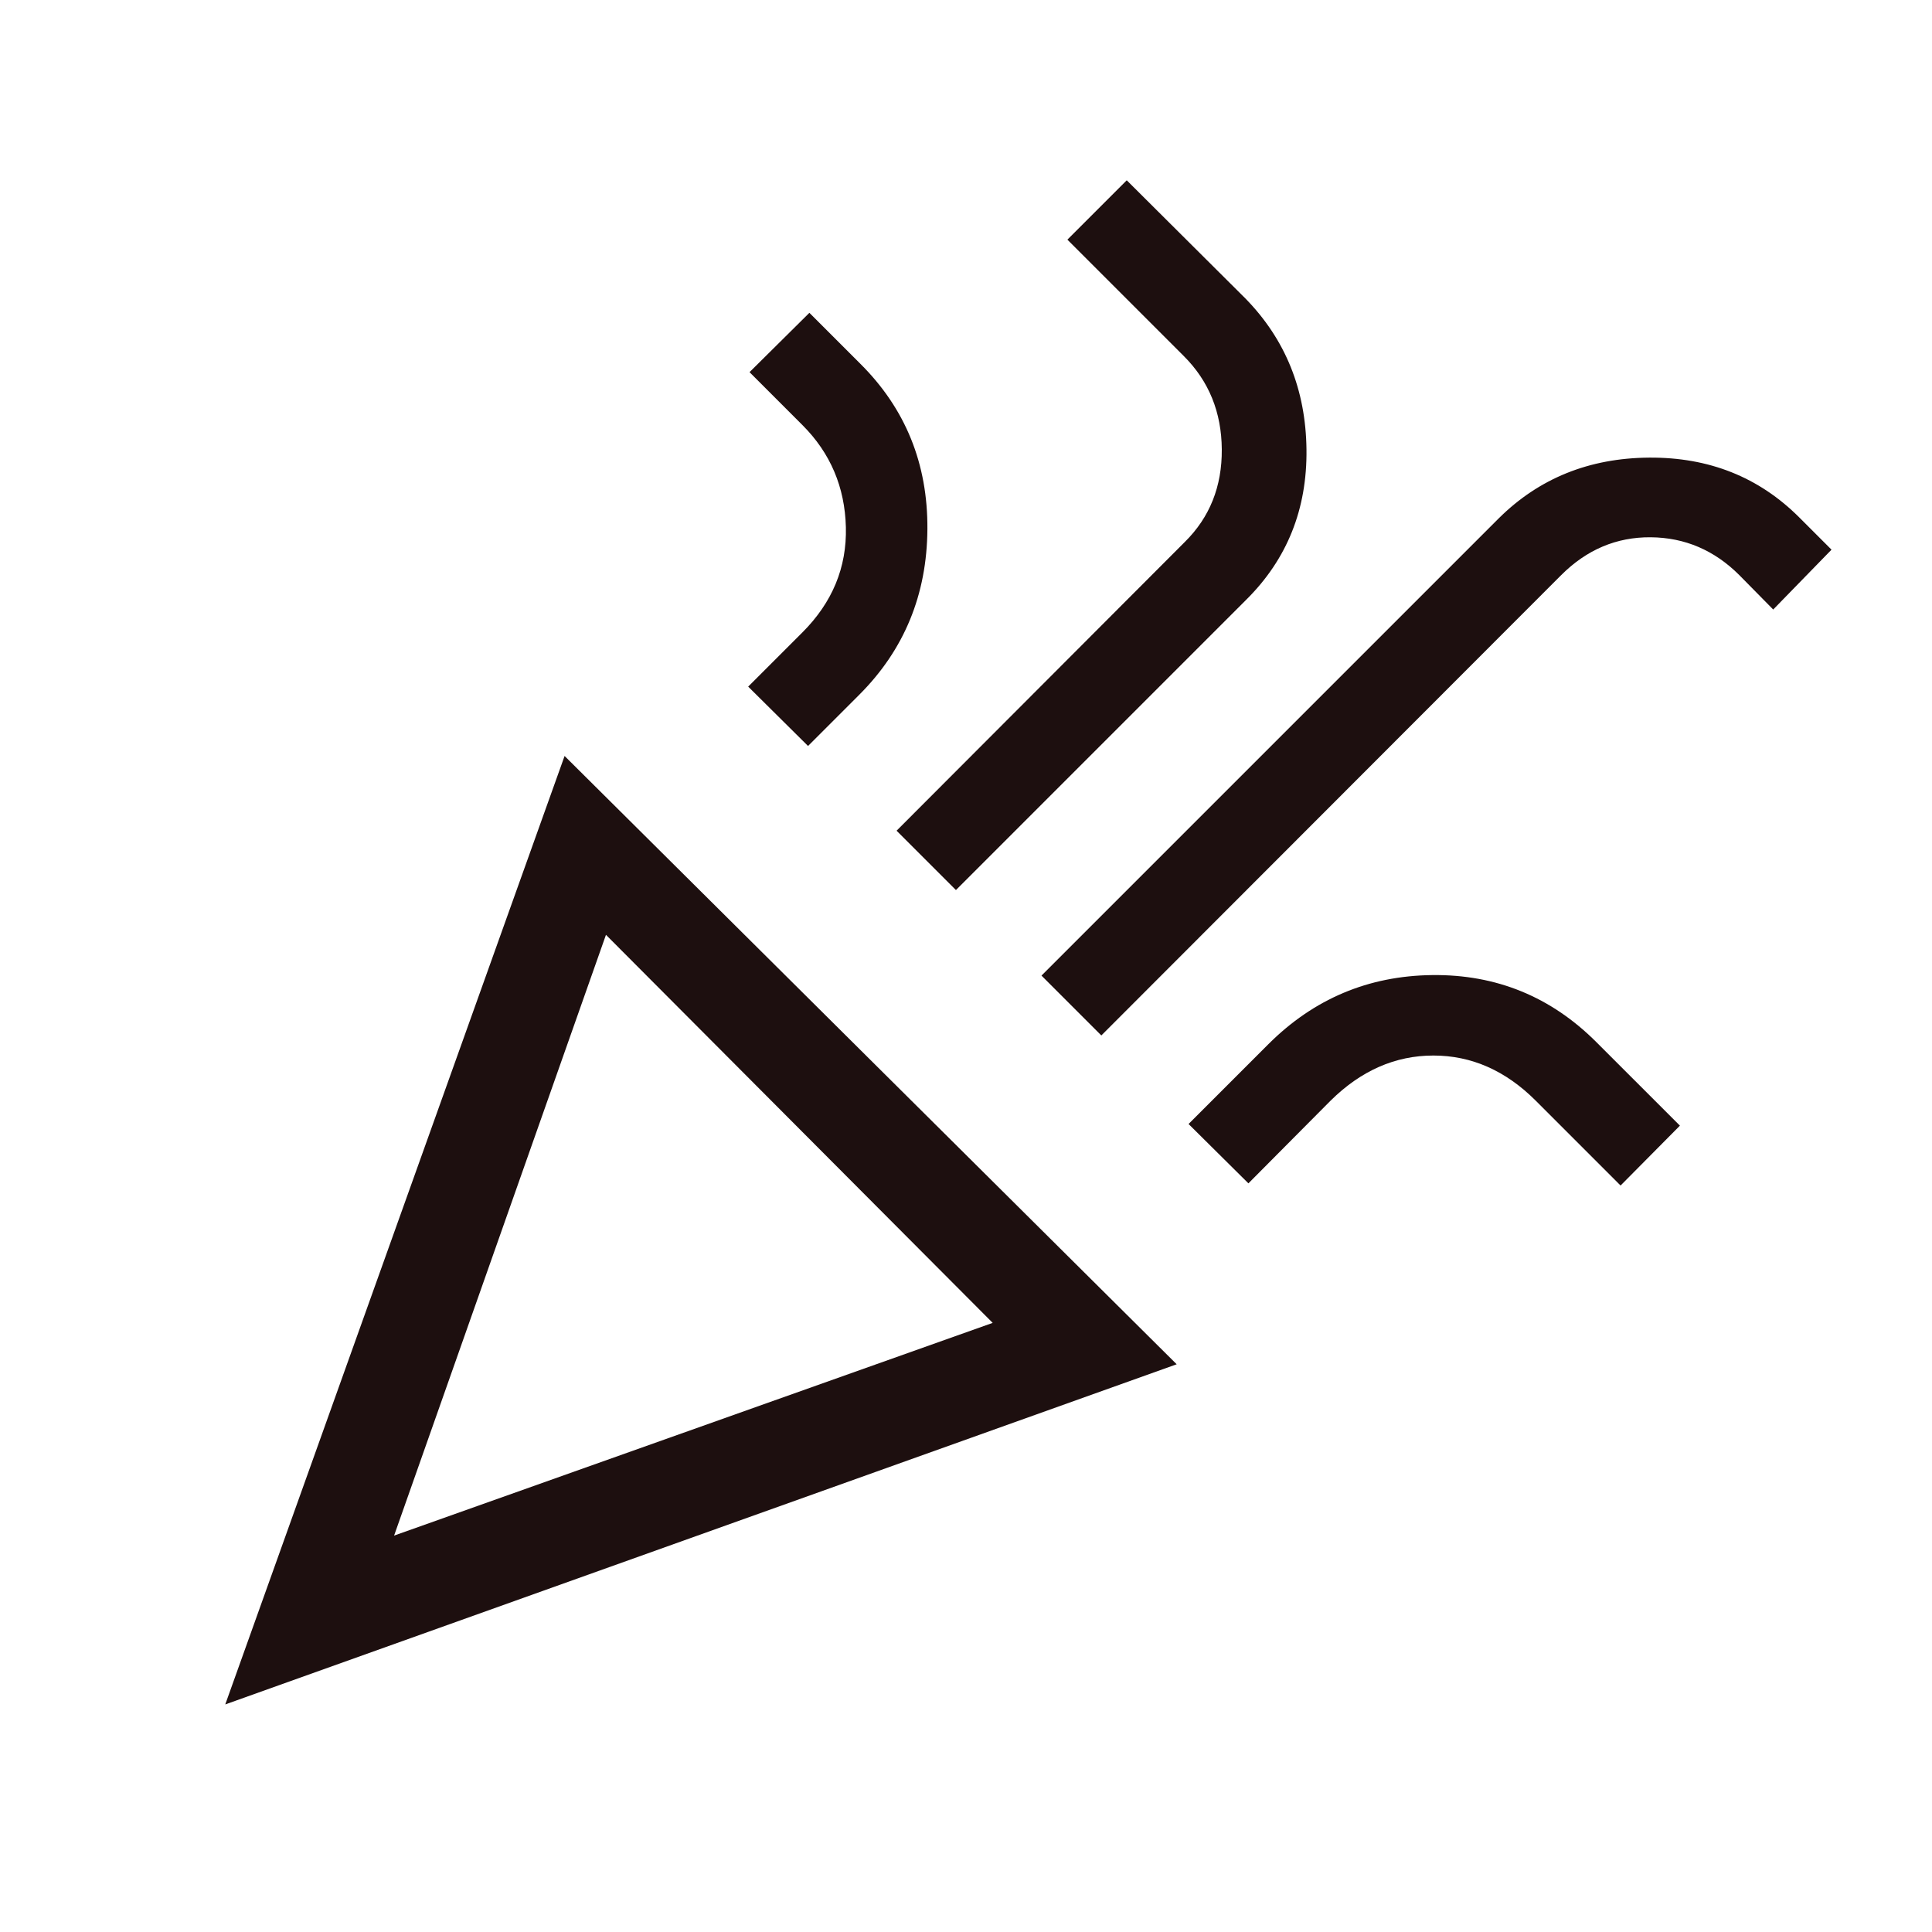
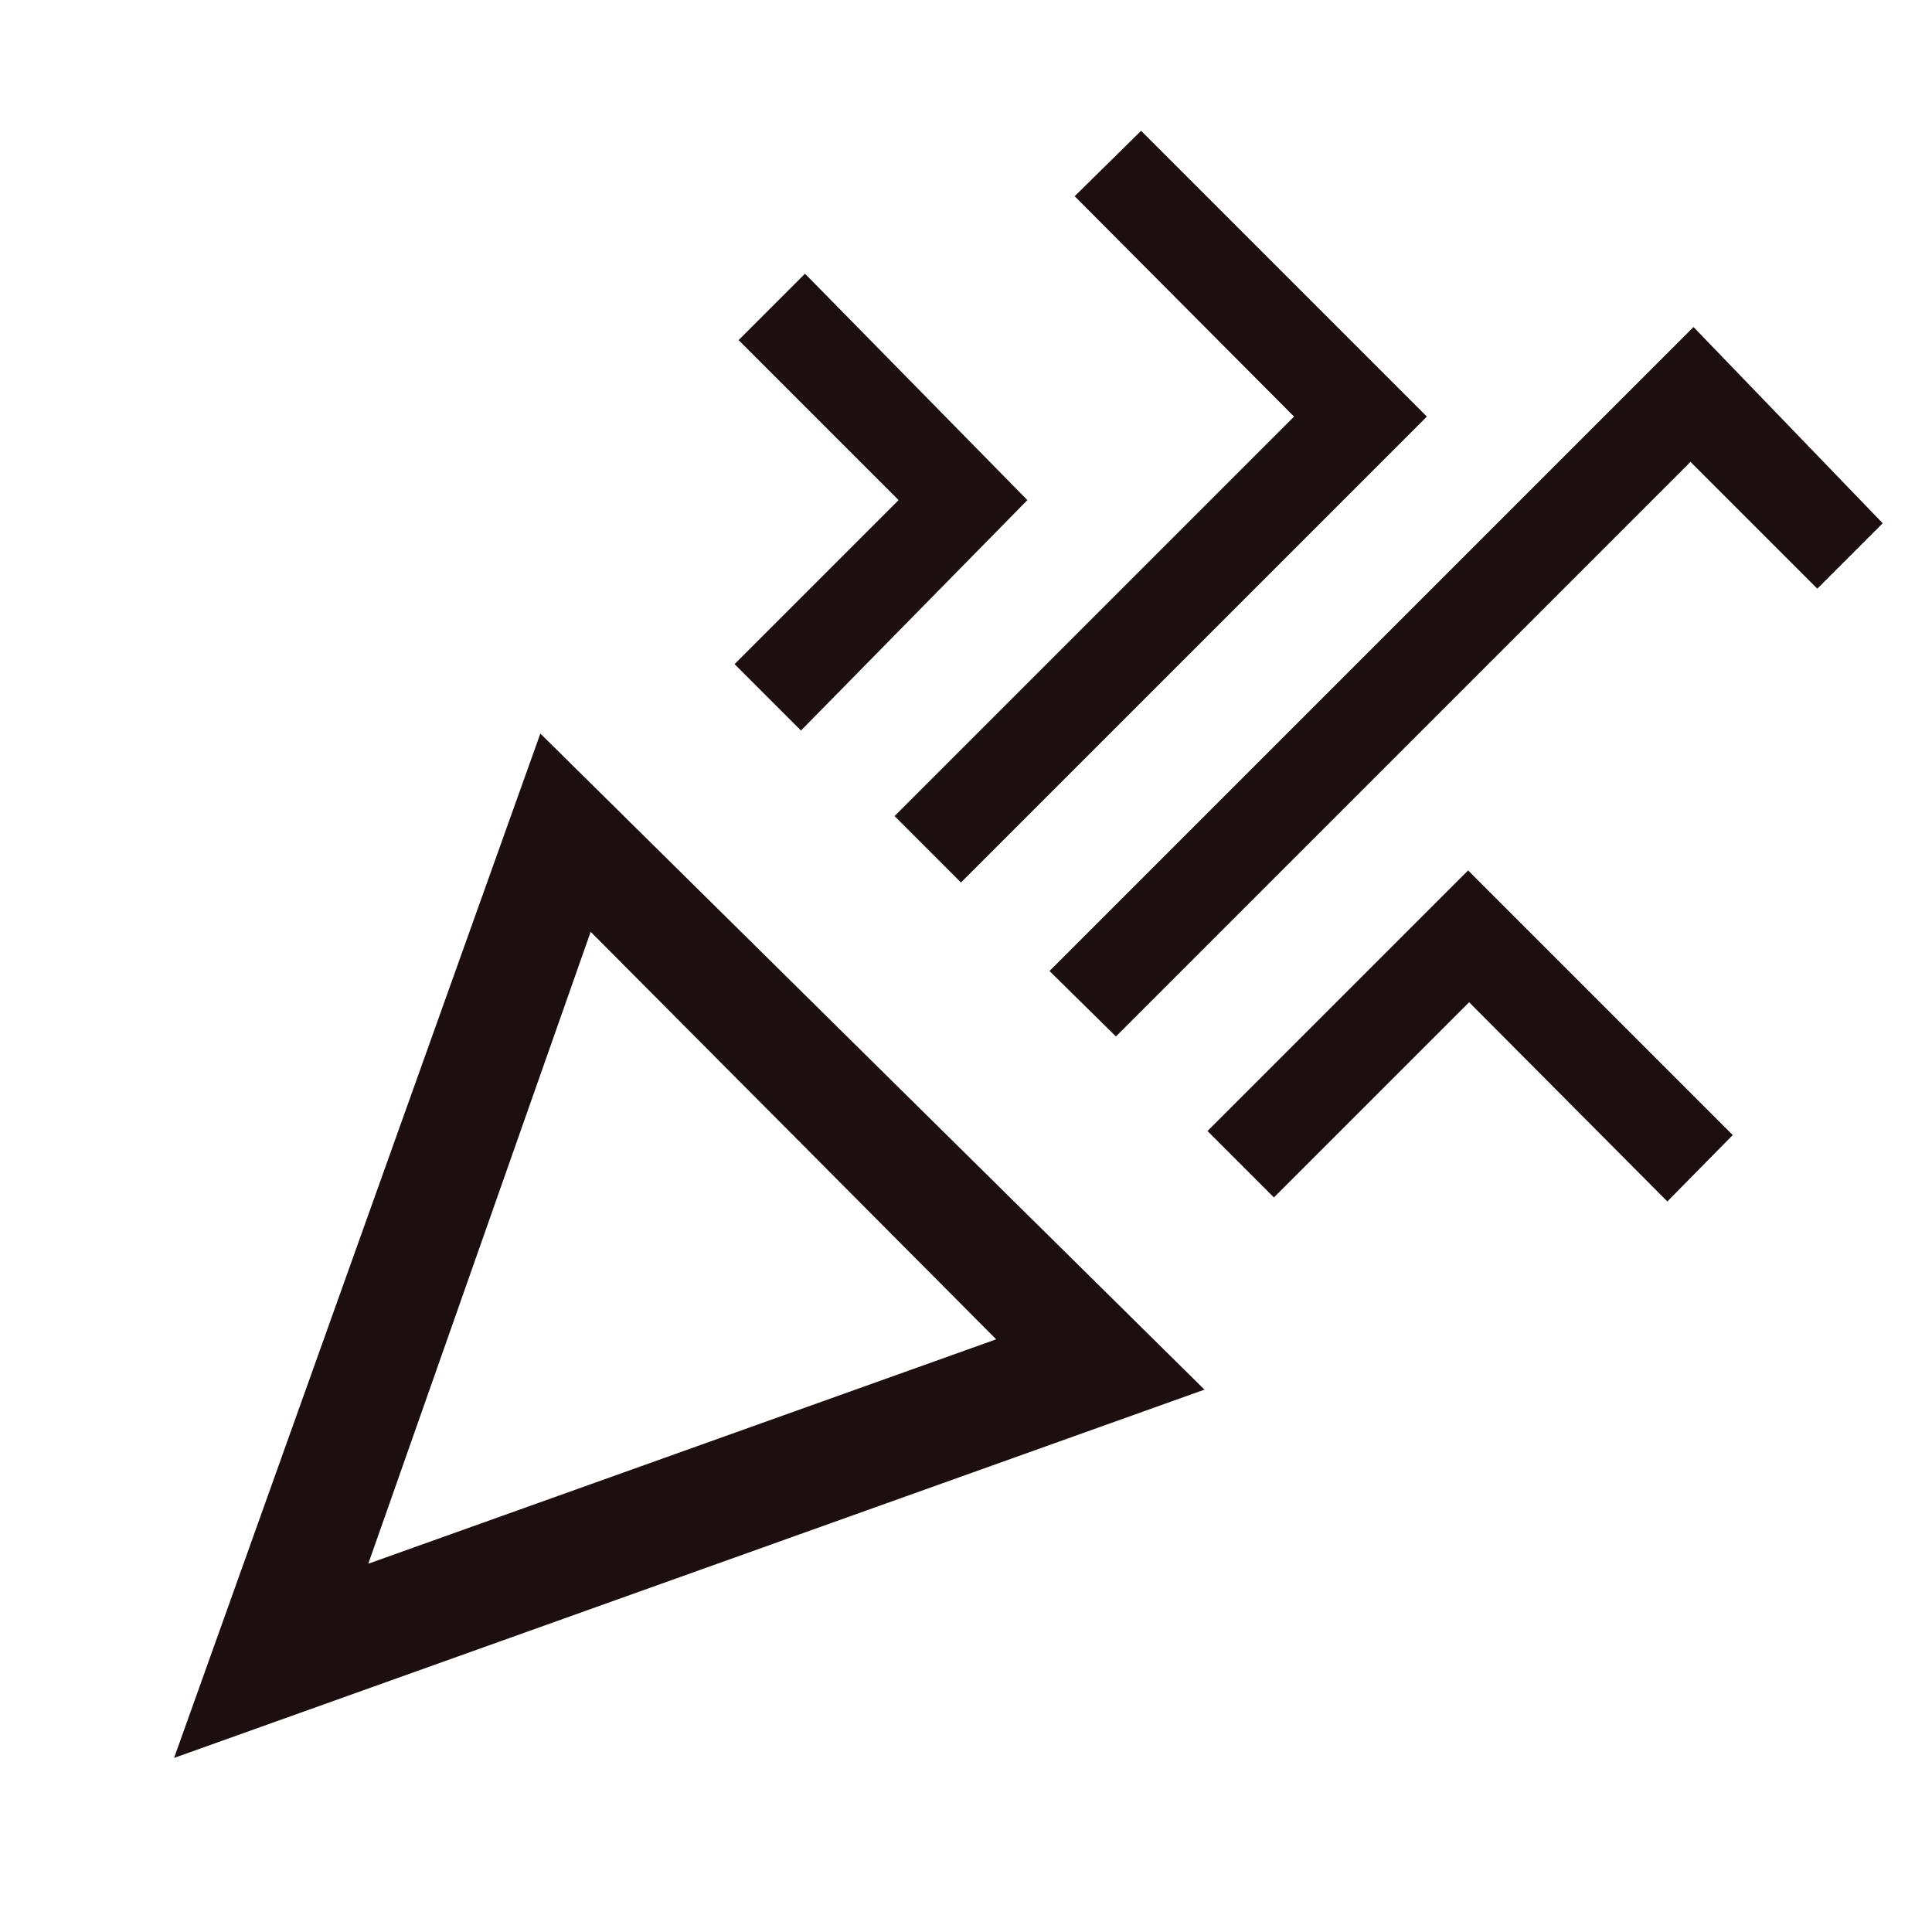
<svg xmlns="http://www.w3.org/2000/svg" height="24px" viewBox="0 -960 960 960" width="24px" fill="#1d0f0f">
-   <path d="m111.93-113.08 168.61-471.28L584.69-282.1 111.93-113.08Zm83.89-83.89 297.44-105.7L301.1-495.49 195.82-196.97Zm351.43-248.52-29.74-29.74 227.23-227.23q30.08-29.82 74.67-30.15 44.59-.34 74.66 29.74l16 16-28.97 29.74-16.82-17.07q-18.61-18.62-44.08-18.83-25.46-.2-44.48 18.83L547.25-445.49ZM401.51-589.33l-29.74-29.49 26.97-26.97q22.31-22.31 21.57-52.23-.75-29.93-21.57-50.75l-26.3-26.31 29.74-29.48 25.23 25.23q33.74 33.49 33.41 82.25-.33 48.77-33.82 82.26l-25.49 25.49ZM475-517.74l-29.49-29.49 143.18-143.43q18.62-18.36 18.41-46.06-.2-27.69-18.82-46.3l-57.9-57.9 29.49-29.49 58.97 58.72q29.8 30.46 30.34 74.97.54 44.52-29.93 74.72L475-517.74ZM620.33-372l-29.74-29.49 39.59-39.59q33.87-33.87 81.54-34.41 47.66-.53 81.53 33.34l41.49 41.48-29.49 29.75-42.15-42.16q-22.44-22.43-50.85-22.43t-51.1 22.43L620.33-372ZM195.82-196.97Z" />
+   <path d="m86.5-86.5 182-509 330 326-512 183ZM183-183l312-111.5L293.5-497 183-183Zm371.5-262-33-32.5 320-320 94 97.5-32.5 32.5-63-63L554.5-445ZM398-597l-33-33 81.5-81.5L367-791l33-33 110.5 112.5L398-597Zm79.5 75.5-33-33L643-753 534-862.5l33-32.5 142 142-231.5 231.5ZM633-365l-33-33 129.5-129.5L861-396l-32.5 33-98.5-99-97 97ZM183-183Z" />
</svg>
